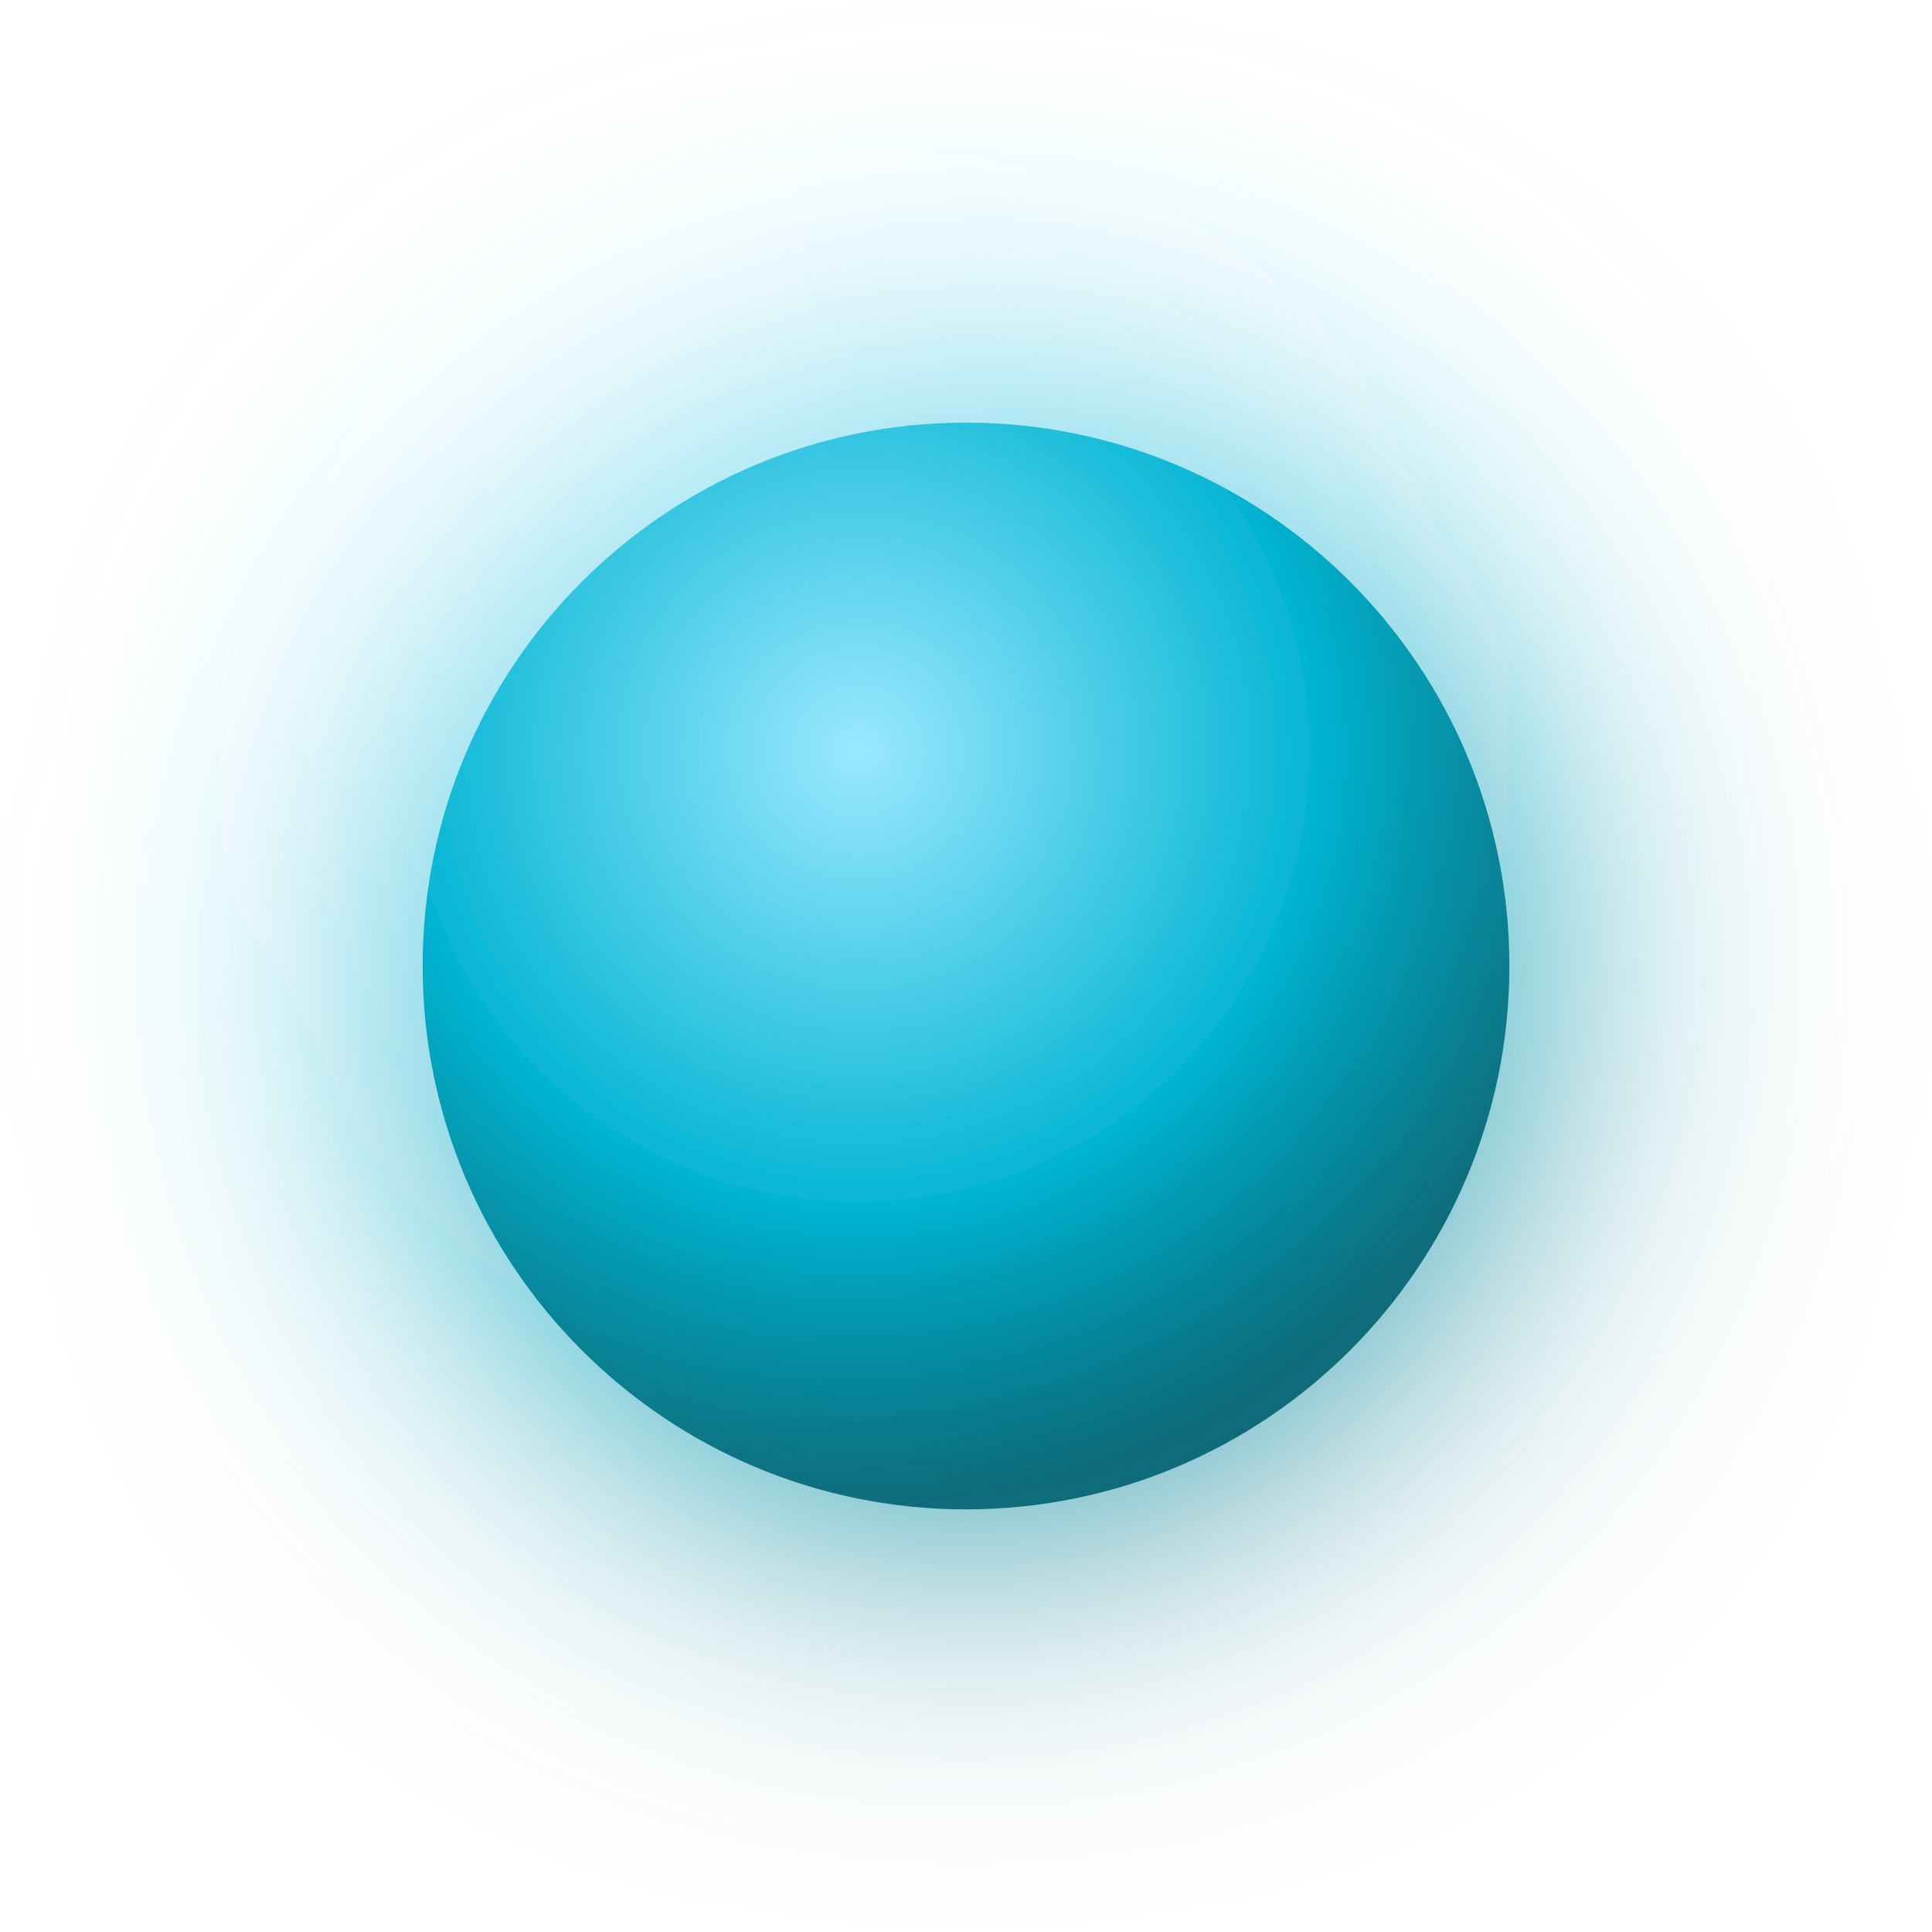
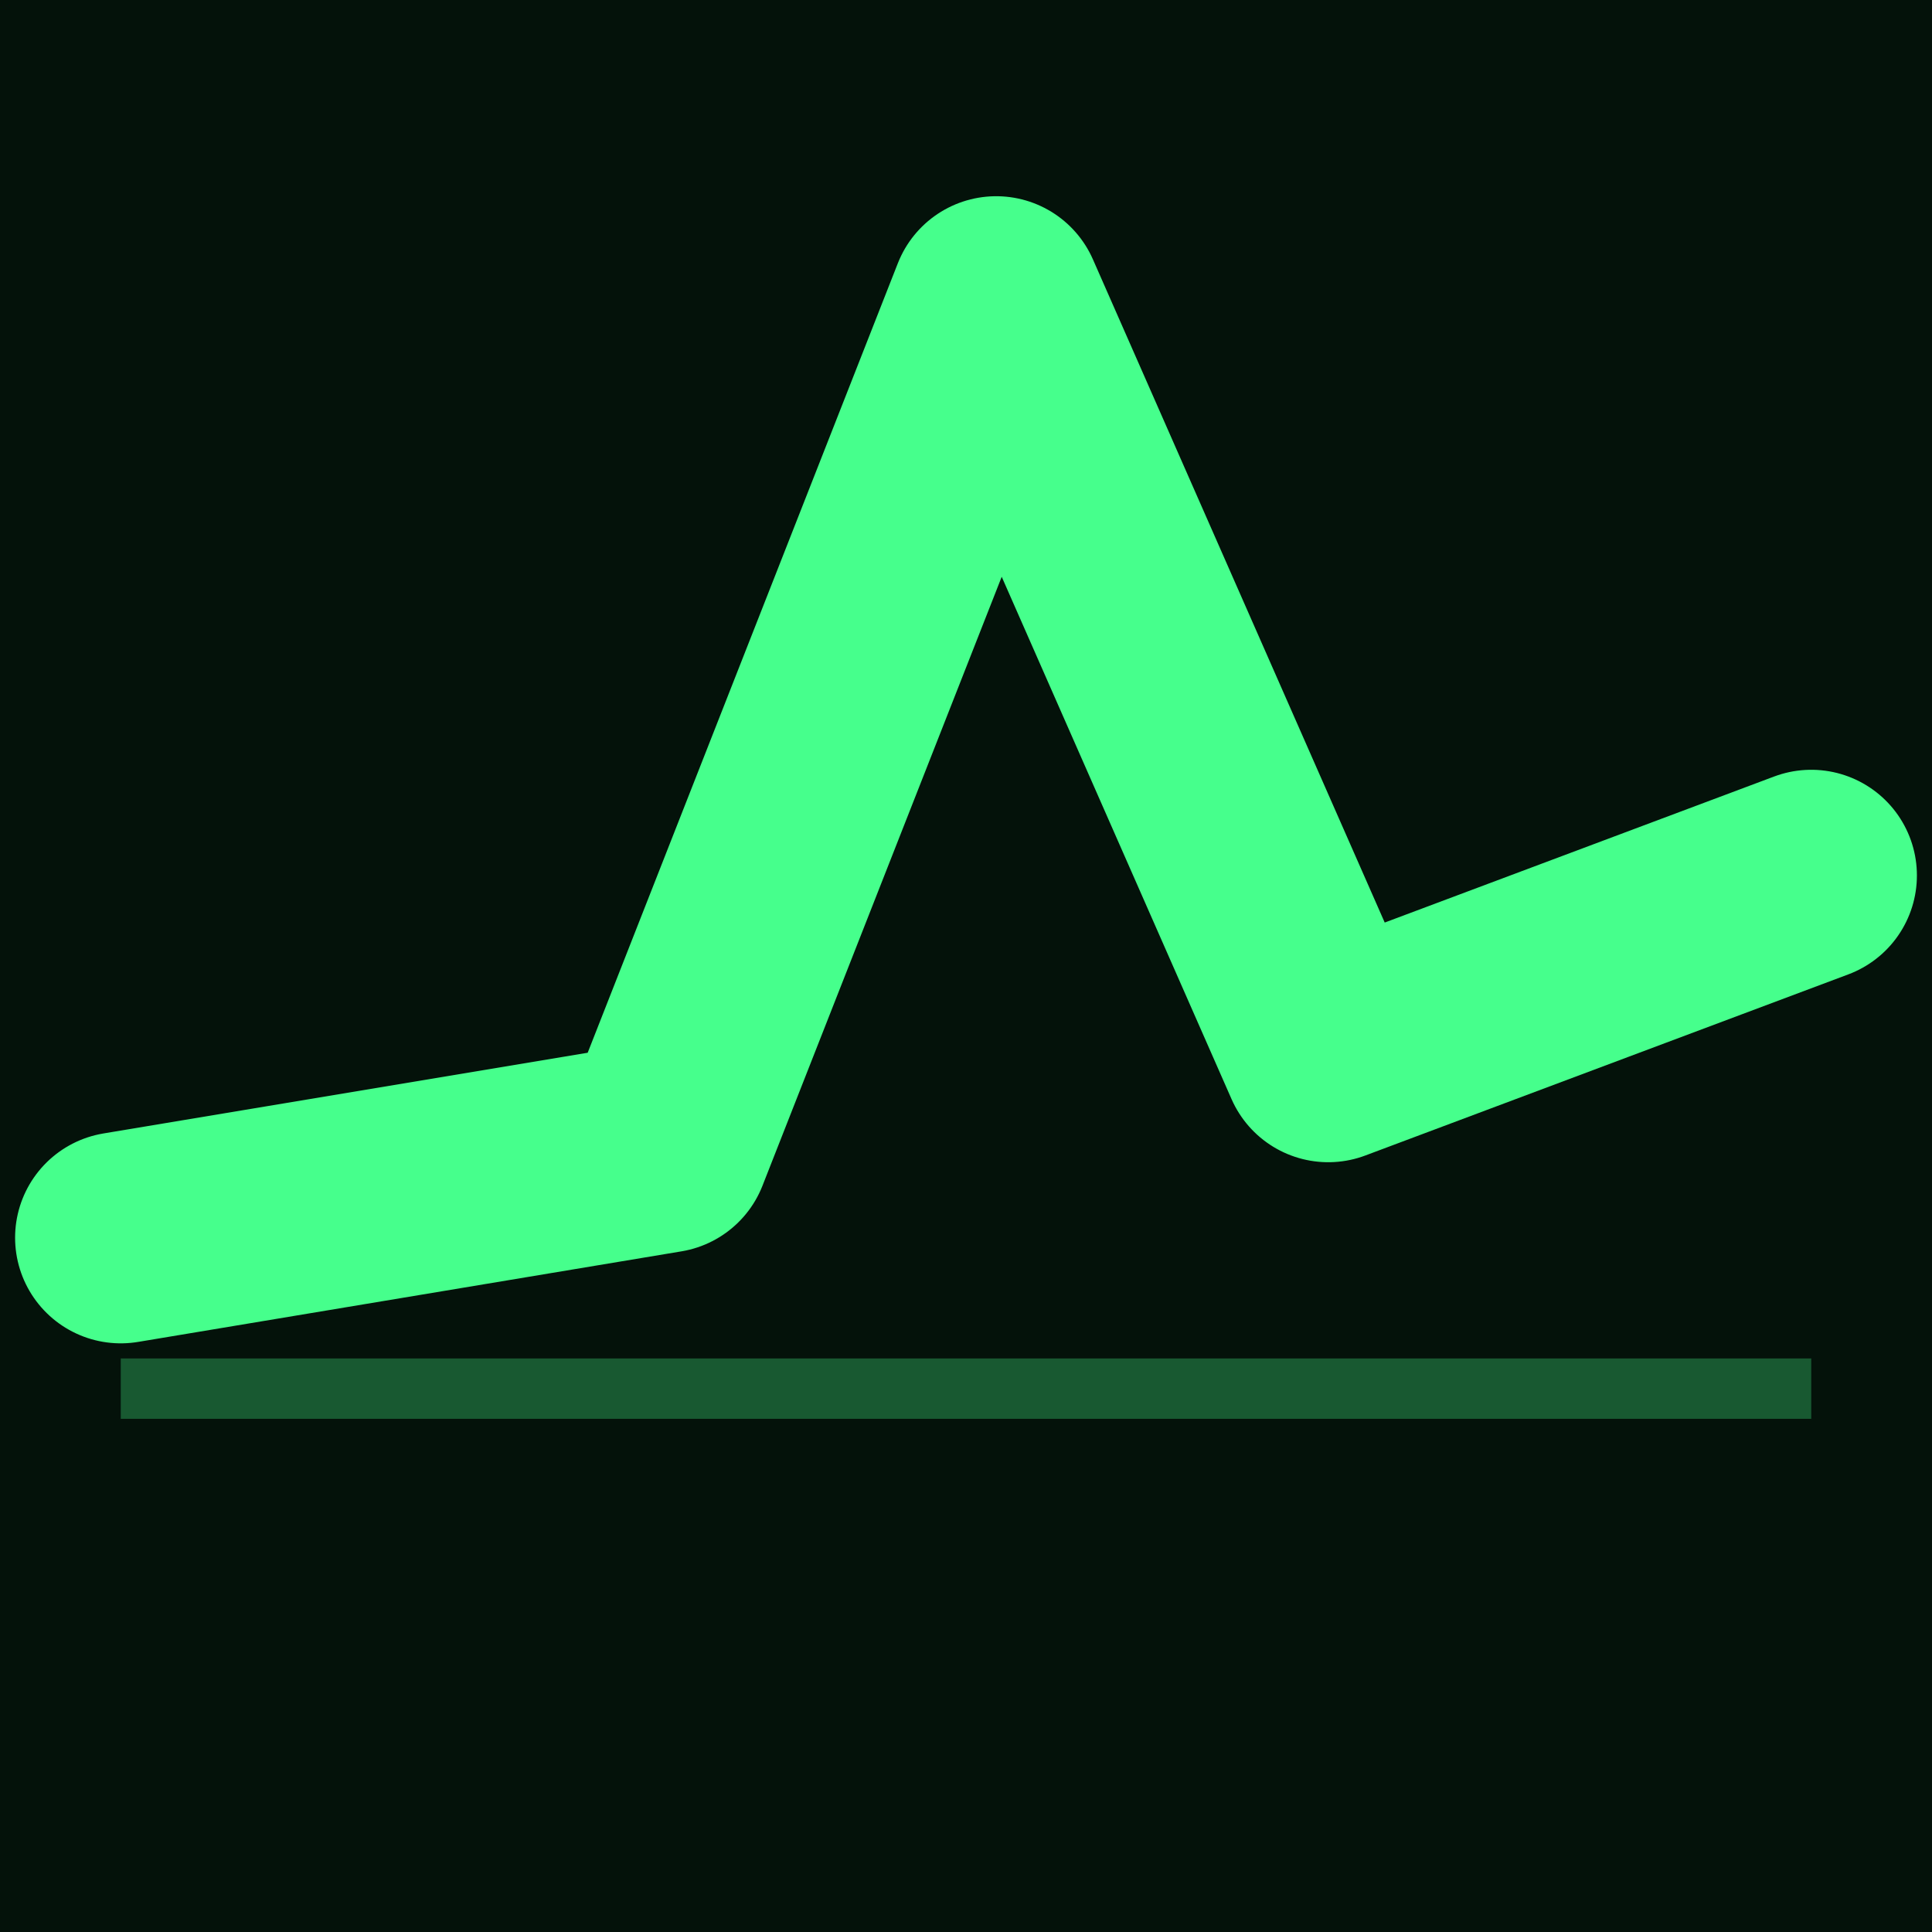
<svg xmlns="http://www.w3.org/2000/svg" width="64" height="64" viewBox="0 0 64 64">
-   <defs>
-     <radialGradient id="g" cx="40%" cy="30%" r="70%">
-       <stop offset="0%" stop-color="#9be8ff" />
-       <stop offset="60%" stop-color="#06b6d4" />
-       <stop offset="100%" stop-color="#01606f" stop-opacity="0.9" />
-     </radialGradient>
-     <filter id="f" x="-50%" y="-50%" width="200%" height="200%">
-       <feGaussianBlur stdDeviation="6" result="b" />
-       <feMerge>
-         <feMergeNode in="b" />
-         <feMergeNode in="SourceGraphic" />
-       </feMerge>
-     </filter>
-   </defs>
-   <rect width="64" height="64" fill="transparent" />
-   <g filter="url(#f)">
-     <circle cx="32" cy="32" r="18" fill="url(#g)" />
-   </g>
+   <rect width="64" height="64" fill="#04120a" />
+   <path d="M4 46 H60" stroke="#46ff8c" stroke-opacity="0.3" stroke-width="2" />
+   <path d="M4 41 L22 38 L33 10 L44 35 L60 29" fill="none" stroke="#46ff8c" stroke-width="7" stroke-linejoin="round" stroke-linecap="round" />
</svg>
